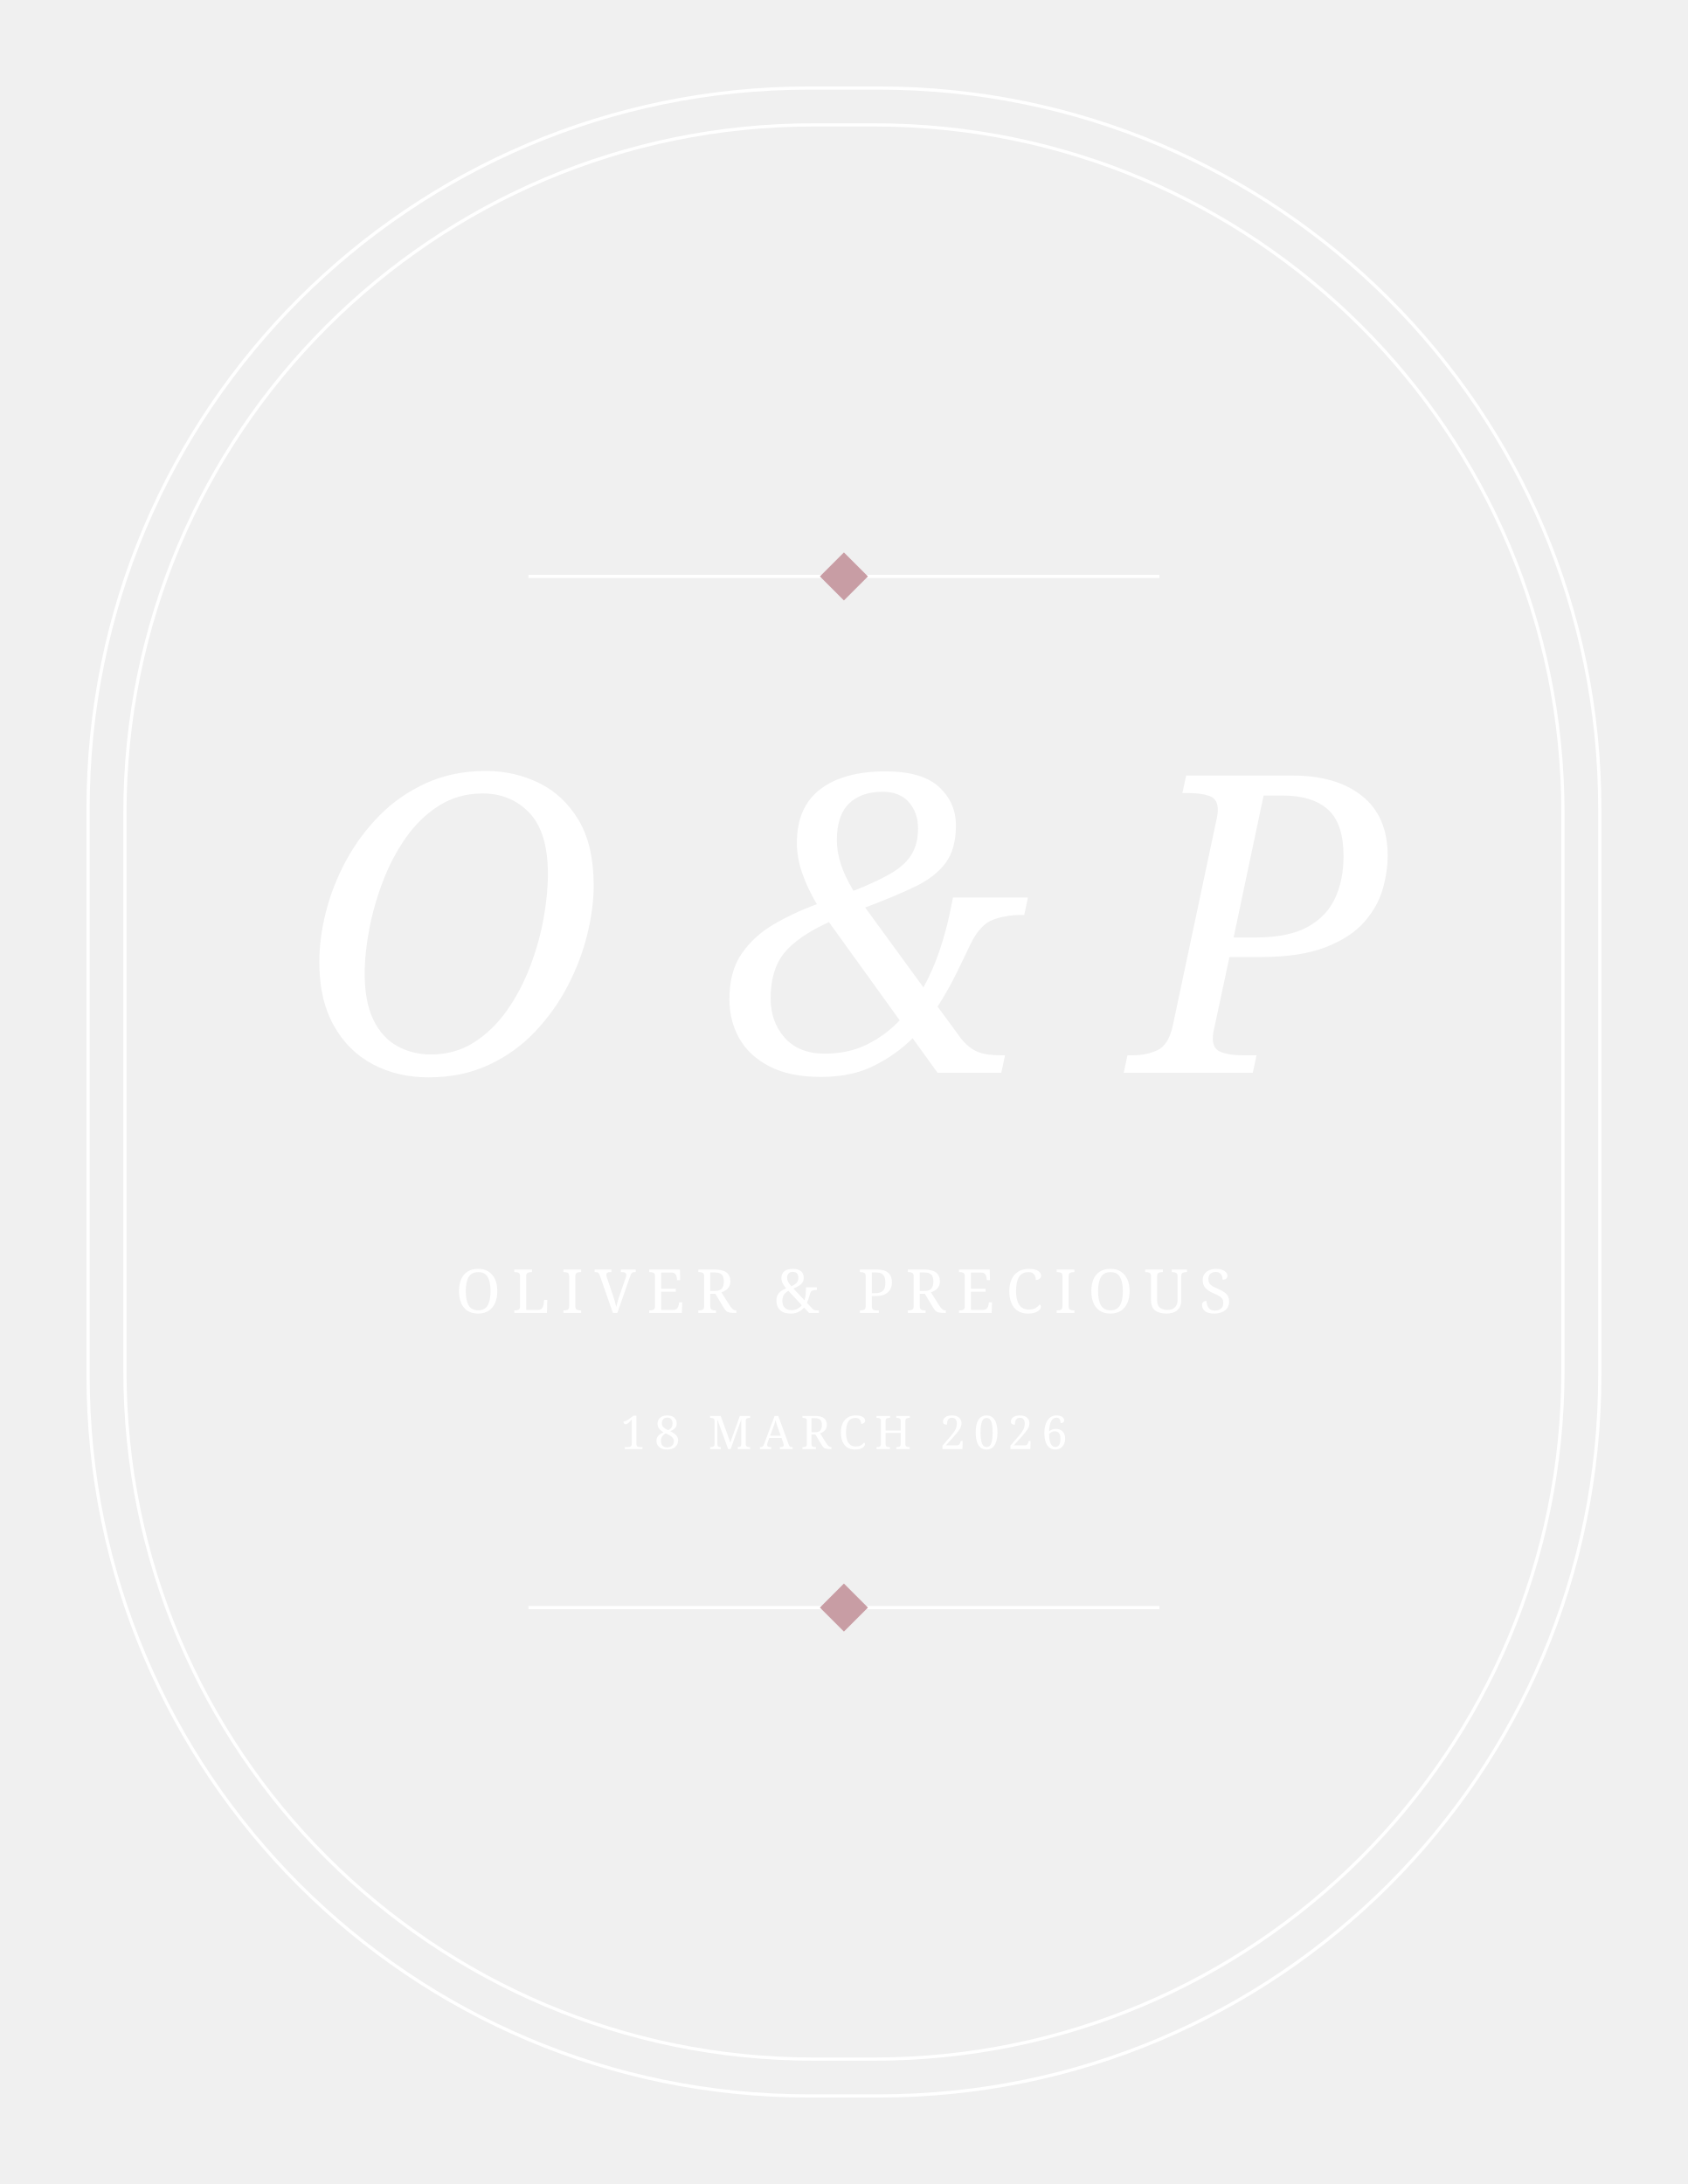
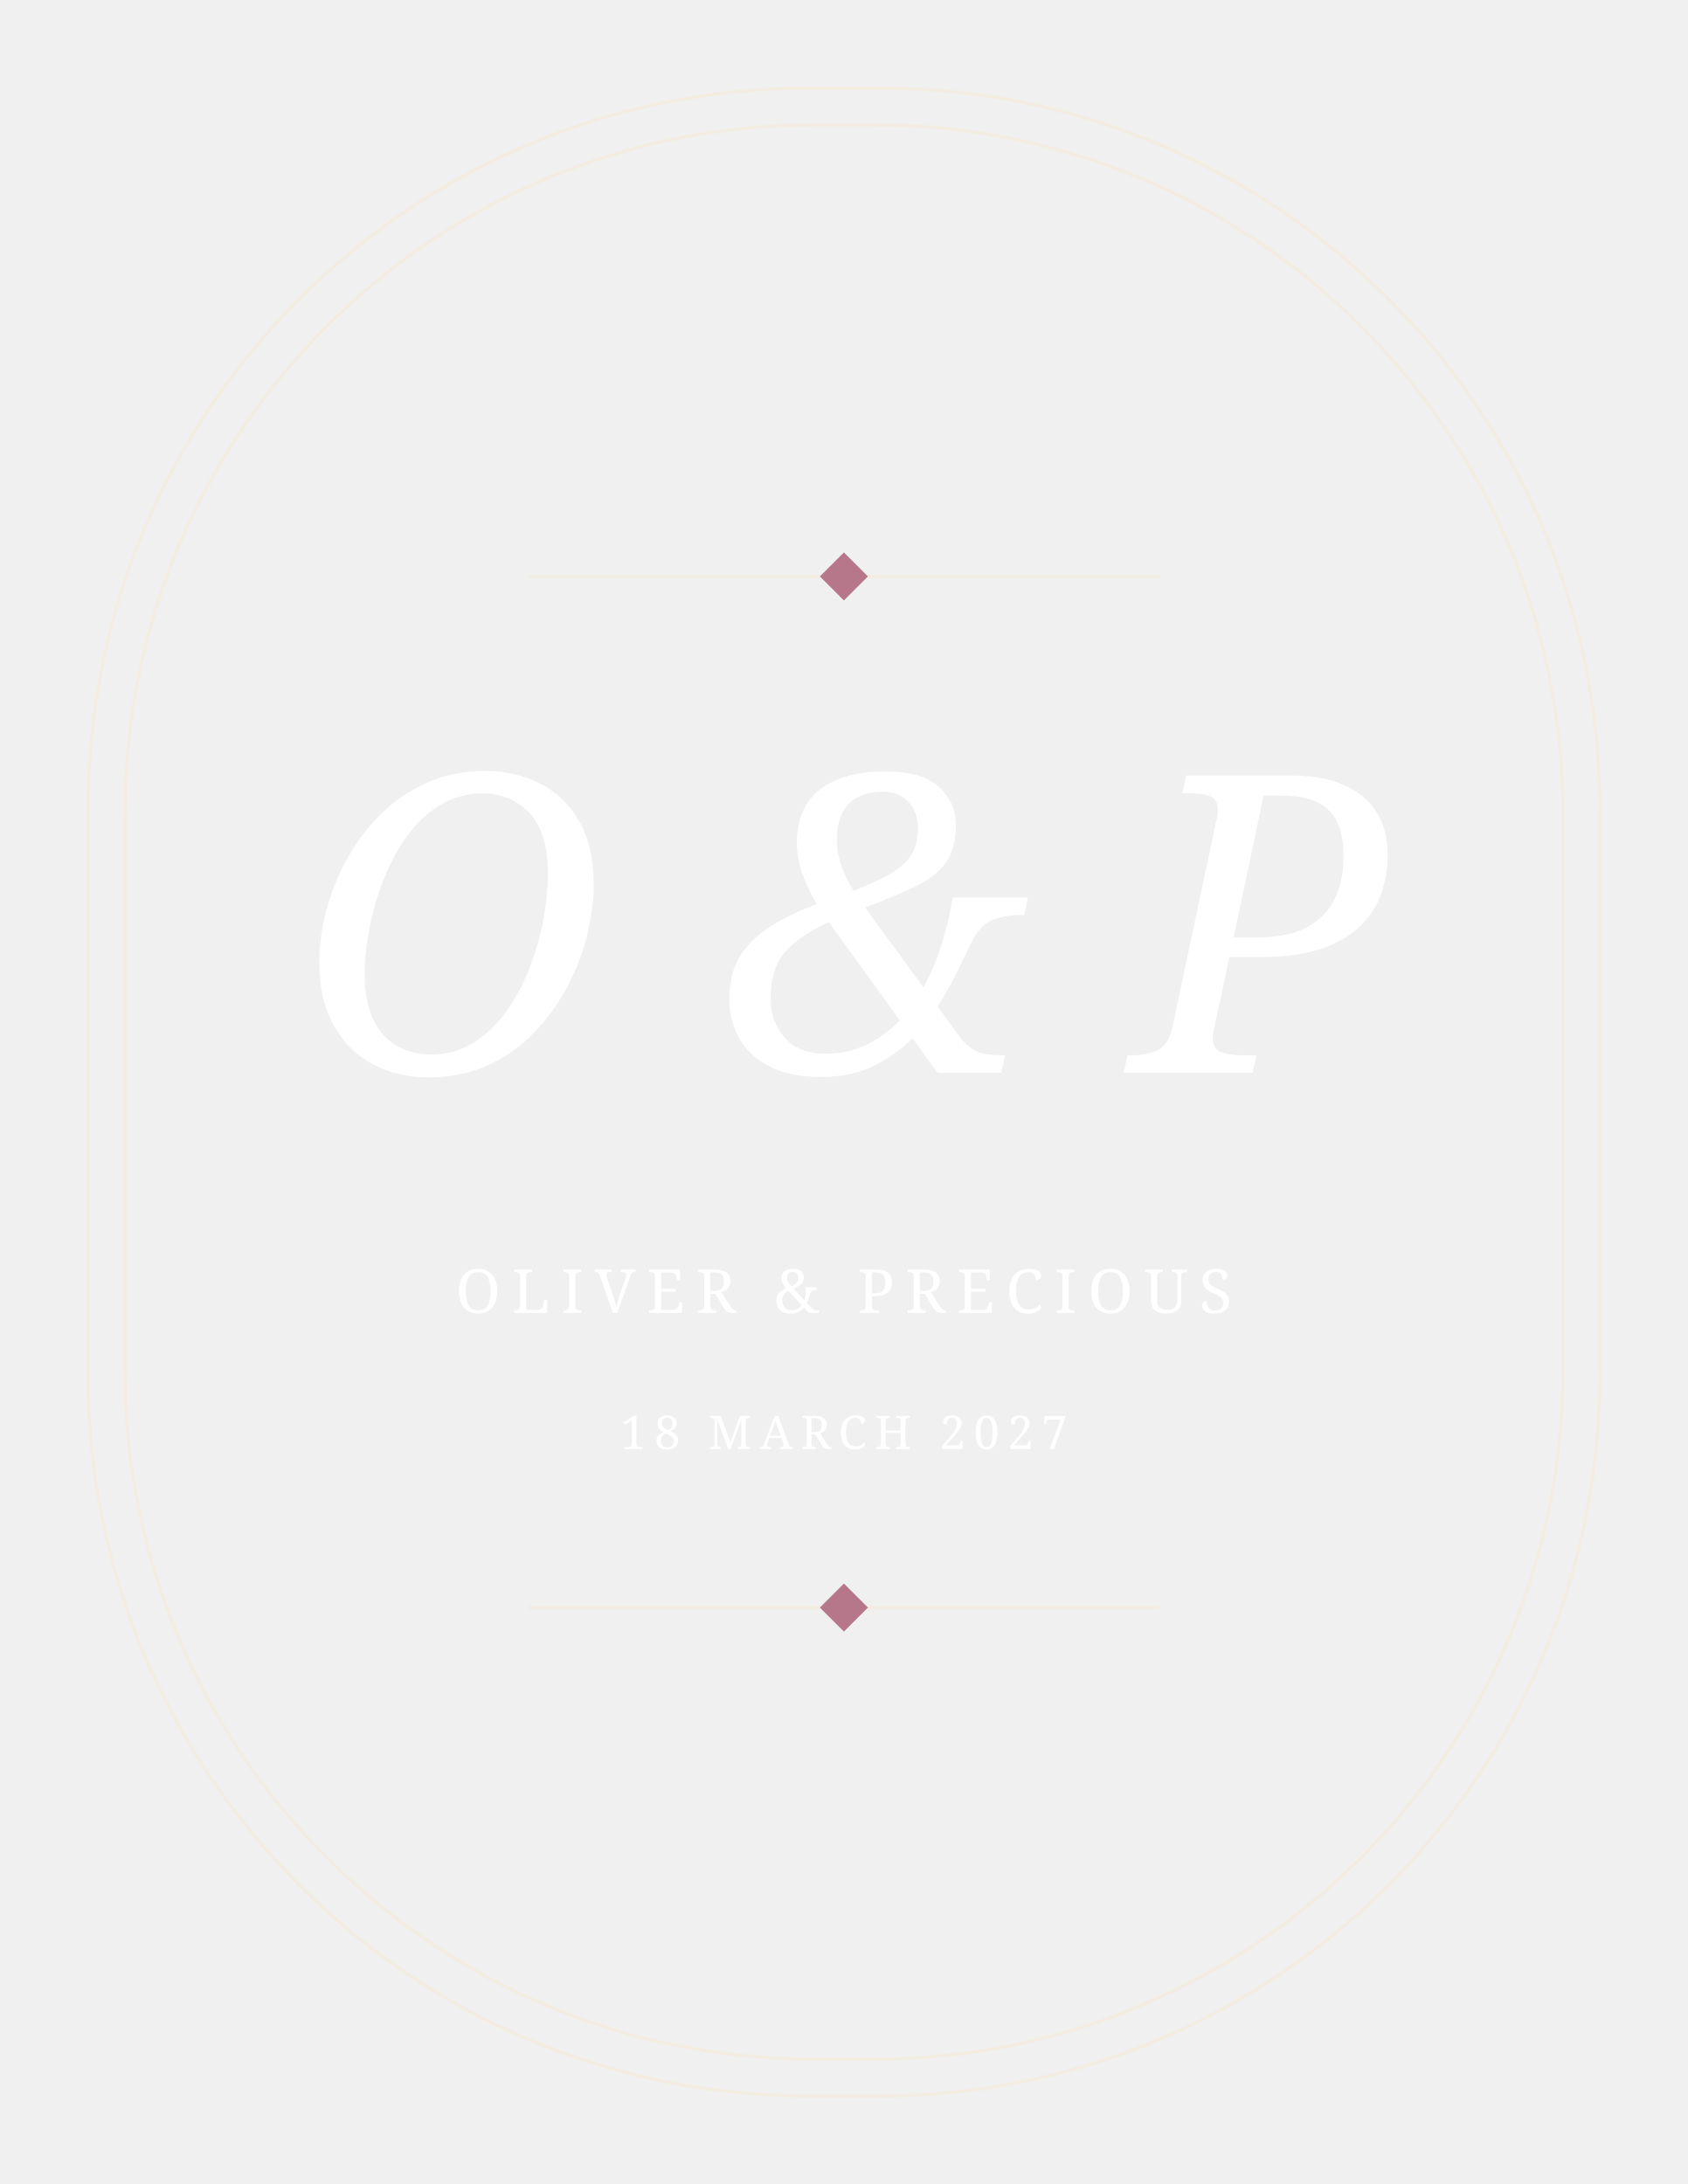
<svg xmlns="http://www.w3.org/2000/svg" width="1054" height="1364" viewBox="0 0 1054 1364">
-   <g fill="none" stroke="#ffffff" stroke-width="2">
+   <g fill="none" stroke="#f2ede0" stroke-width="2">
    <rect x="55" y="55" width="944" height="1254" rx="450" />
    <rect x="78" y="78" width="898" height="1208" rx="430" />
    <path d="M330 360h394M330 1004h394" />
  </g>
  <g fill="#ffffff" text-anchor="middle" font-family="Georgia,serif">
    <text x="527" y="670" font-size="260" font-style="italic">O &amp; P</text>
    <text x="527" y="820" font-size="38" letter-spacing="7">OLIVER &amp; PRECIOUS</text>
-     <text x="527" y="905" font-size="29" letter-spacing="5">18 MARCH 2026</text>
+     <text x="527" y="905" font-size="29" letter-spacing="5">18 MARCH 2027</text>
  </g>
-   <path d="m512 360 15-15 15 15-15 15zm0 644 15-15 15 15-15 15z" fill="#c89da4" />
+   <path d="m512 360 15-15 15 15-15 15zm0 644 15-15 15 15-15 15z" fill="#b6778b" />
</svg>
